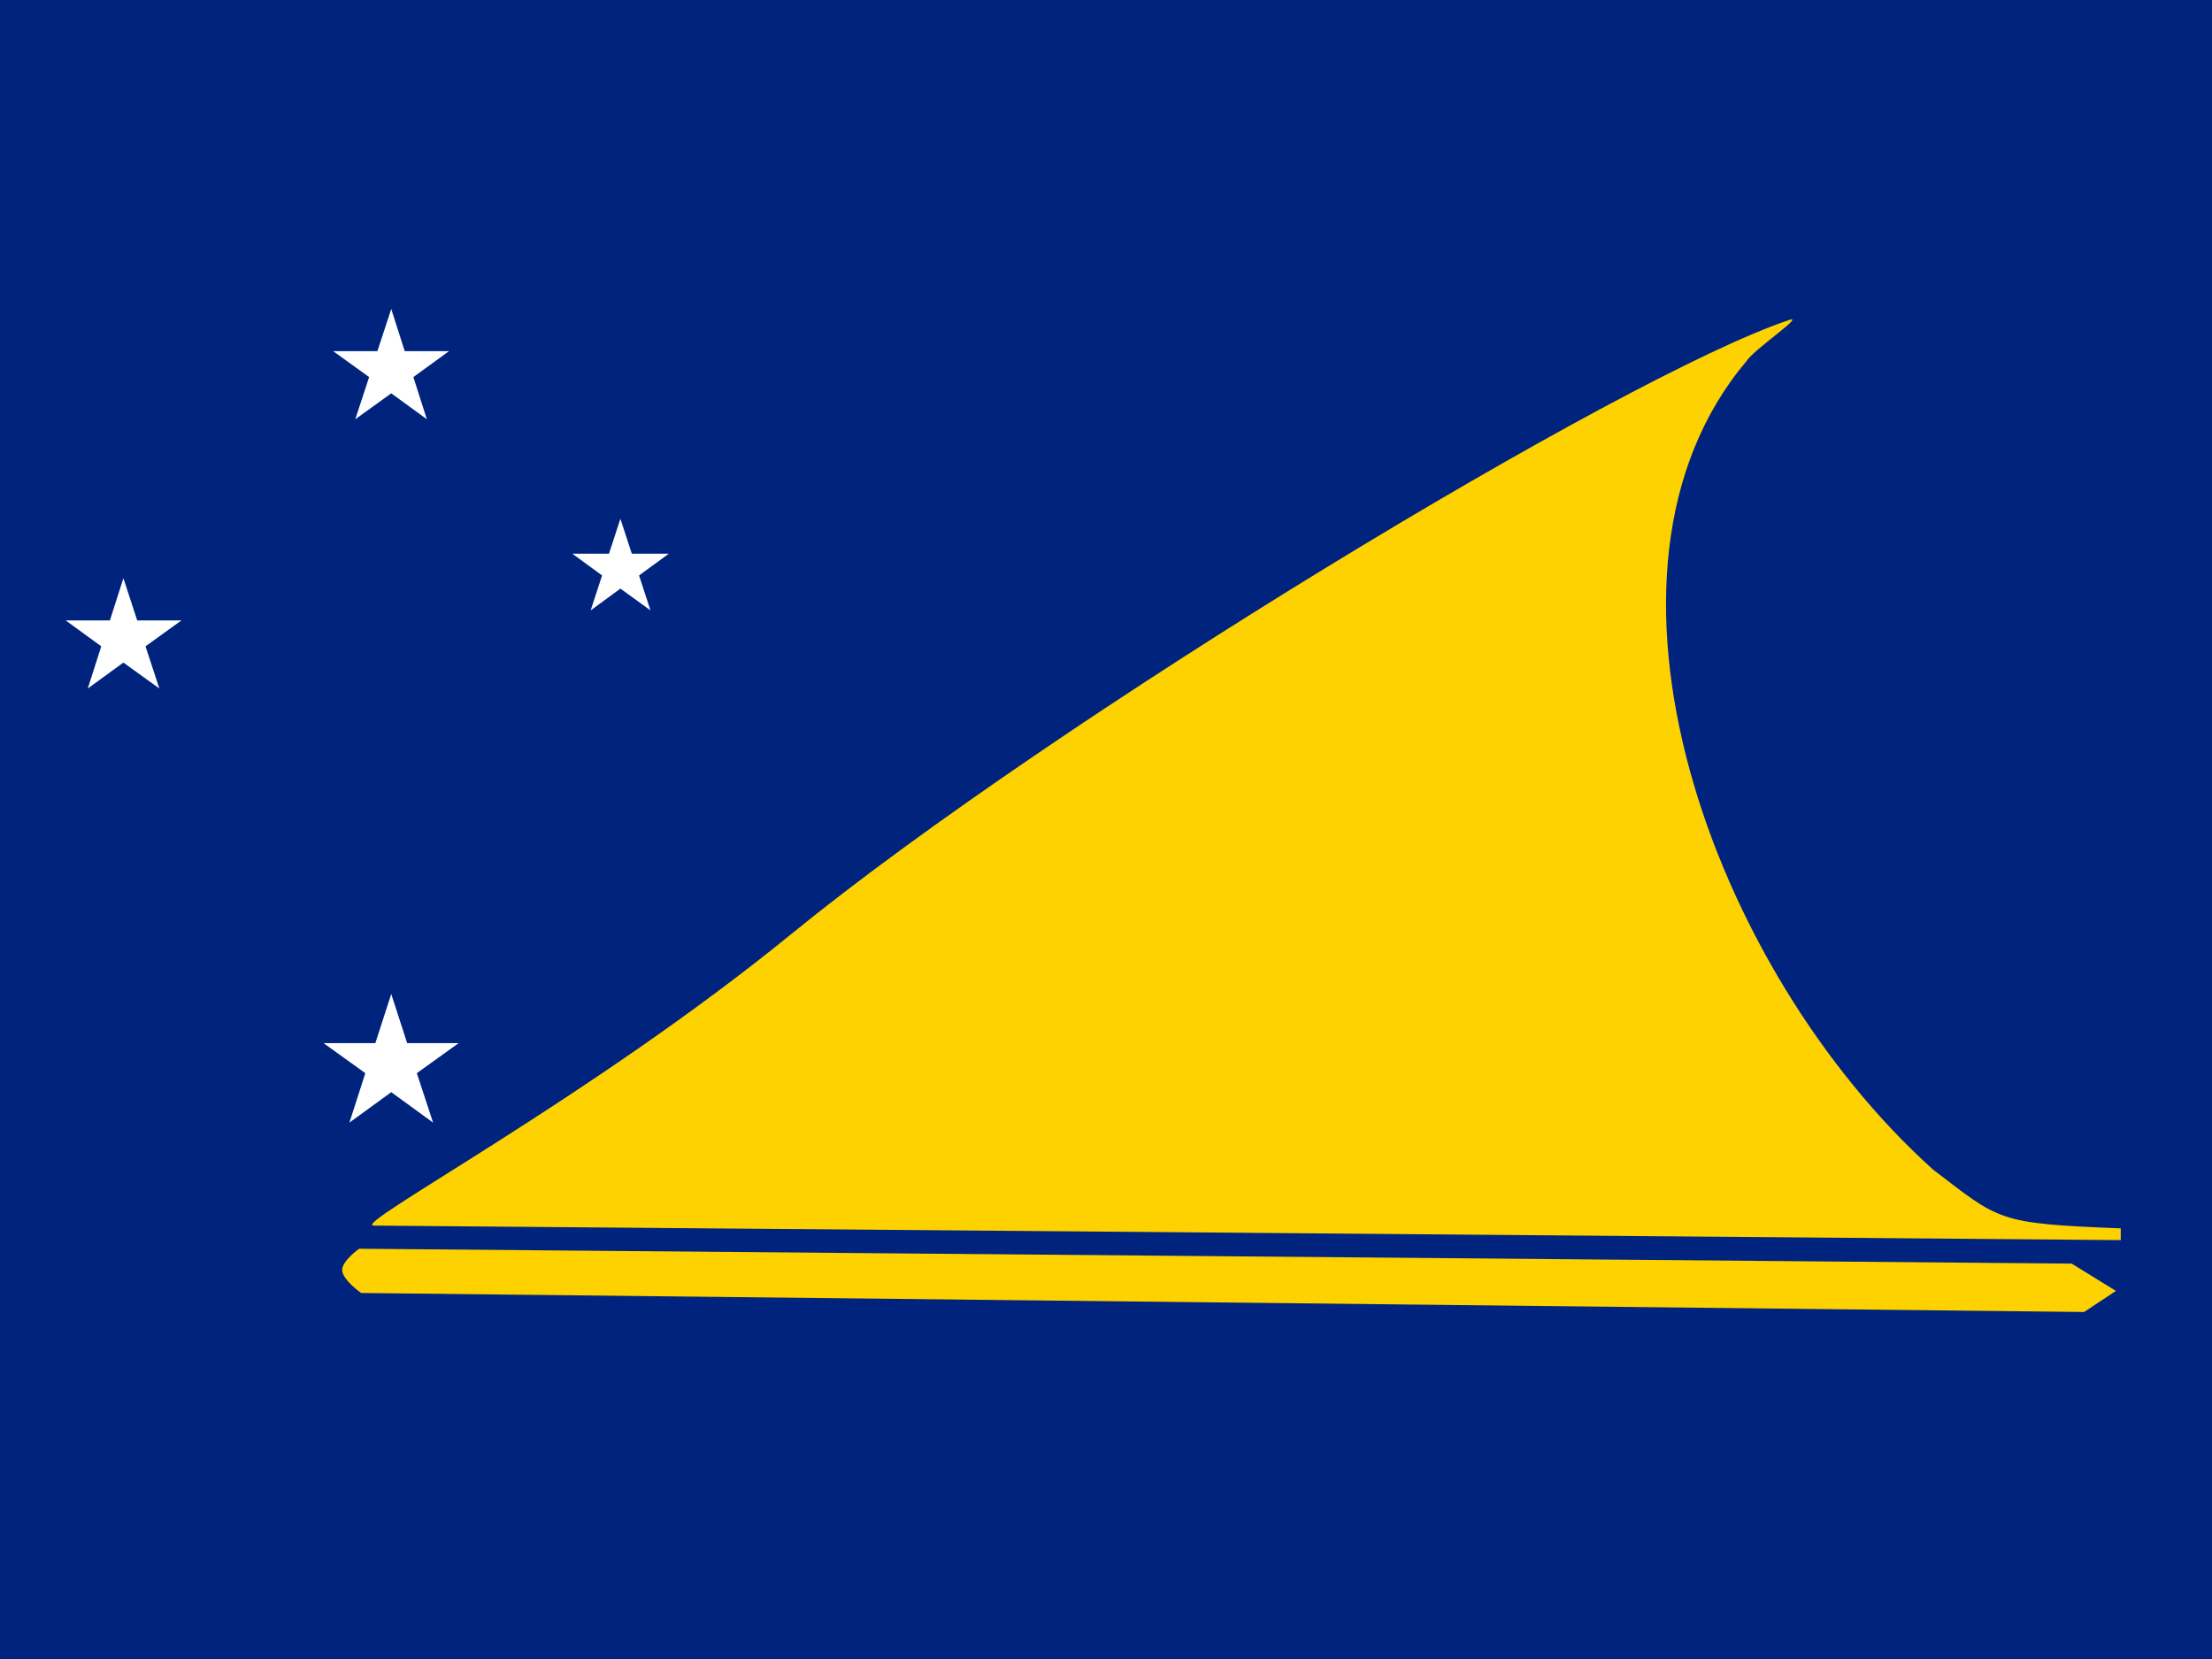
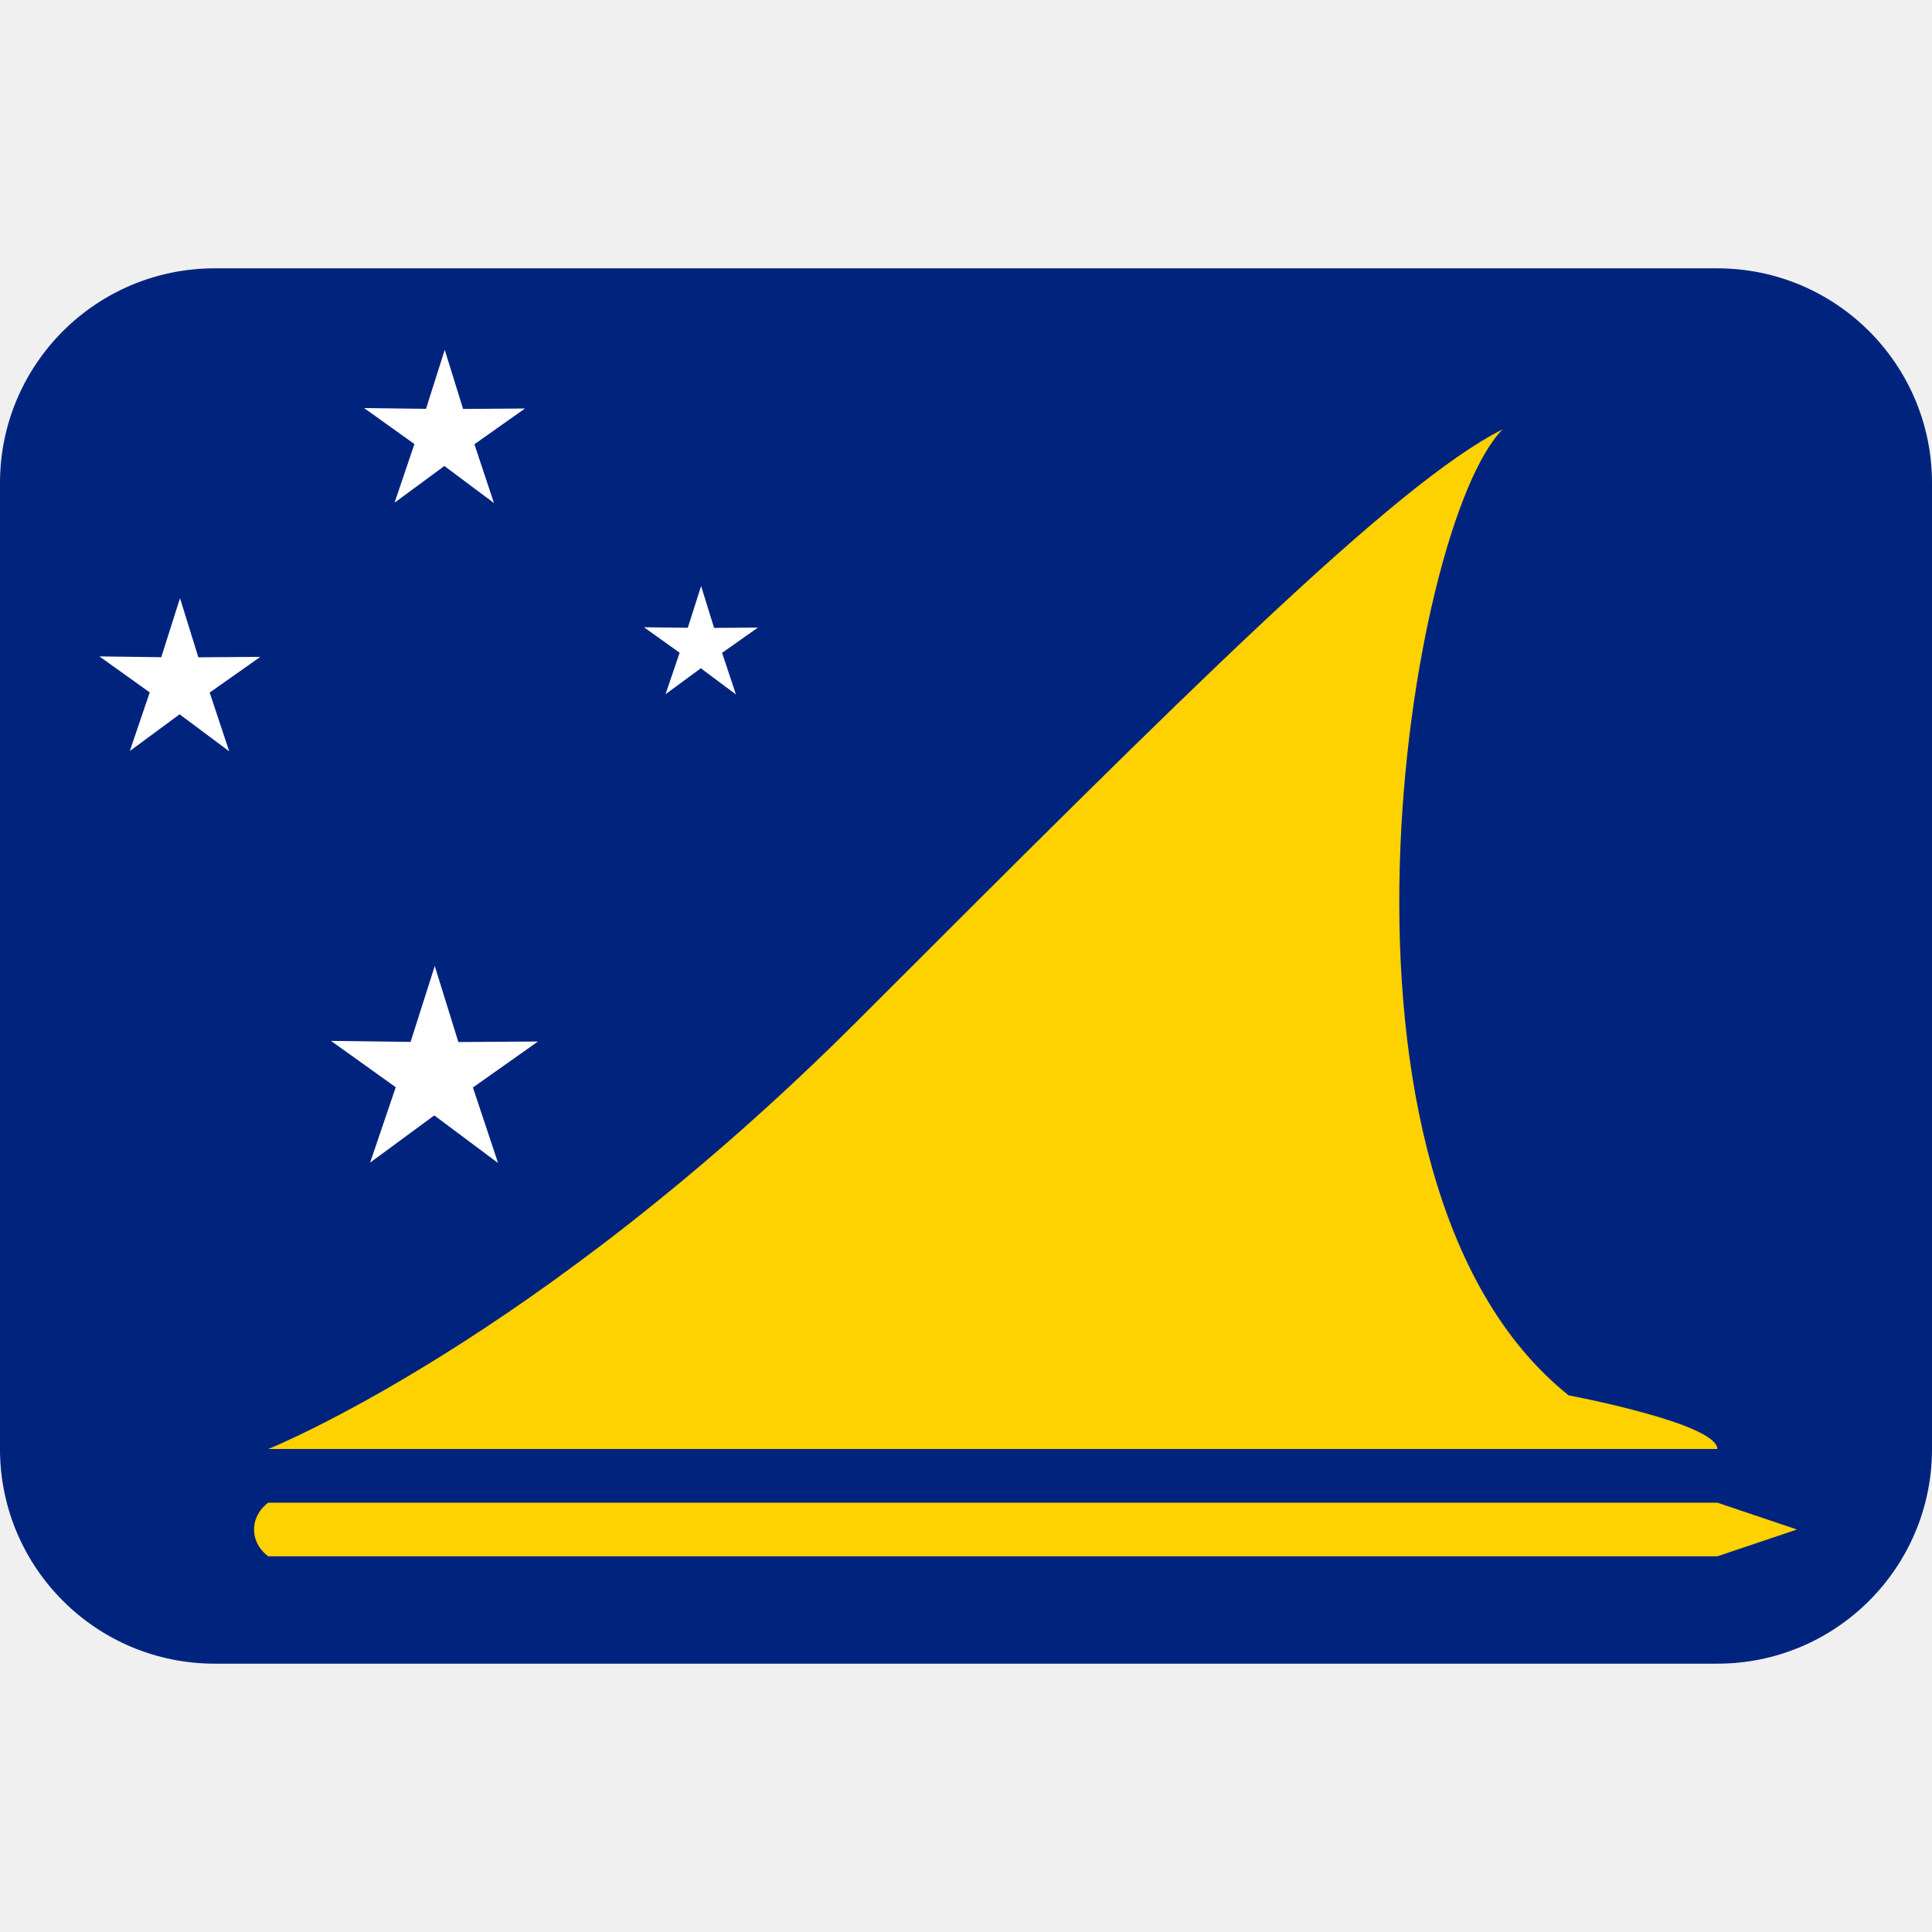
- <svg xmlns="http://www.w3.org/2000/svg" id="flag-icons-tk" viewBox="0 0 640 480">
-   <path fill="#00247d" d="M0 0h640v480H0z" />
-   <path fill="#fed100" d="M108.1 354.6c-6.7-.1 62.8-37 120.9-84.4 76.2-62.1 240.3-161.4 288.6-177.6 5-1.7-10.3 8.6-12.3 11.9-51.5 61-10.4 176 54 233.9 19.4 14.8 18.4 15.6 54.3 17v3.4l-505.5-4.2zm-4.2 6.7s-4.9 3.5-4.9 6.1c0 2.9 5.5 6.7 5.5 6.7l498.5 5.5 9.2-6.1-12.8-7.9-495.5-4.3z" />
-   <path fill="#fff" d="m106.8 109.1-4 12.2 10.4-7.5 10.3 7.5-3.9-12.2 10.3-7.5h-12.8l-3.9-12.2-4 12.2H96.4zm78.1 57.4 8.6-6.3h-10.7l-3.3-10.1-3.3 10.1h-10.6l8.6 6.3-3.3 10.1 8.6-6.3 8.7 6.3zm-145.2 13-4-12.2-3.9 12.2H19l10.3 7.5-3.9 12.2 10.3-7.5 10.4 7.5-4-12.2 10.4-7.5zm78.1 122.3-4.6-14.2-4.6 14.2h-15l12.1 8.7-4.6 14.3 12.1-8.8 12.1 8.8-4.7-14.3 12.1-8.7z" />
+ <svg xmlns="http://www.w3.org/2000/svg" viewBox="0 0 36 36">
+   <path fill="#00247D" d="M36 27c0 2.209-1.791 4-4 4H4c-2.209 0-4-1.791-4-4V9c0-2.209 1.791-4 4-4h28c2.209 0 4 1.791 4 4v18z" />
+   <path fill="#FFF" d="M3.354 11.146l.342 1.102 1.154-.008-.943.665L4.271 14l-.924-.69-.928.684.371-1.092-.938-.671 1.153.015zM8.101 18l.44 1.417 1.483-.01-1.212.857.469 1.407-1.189-.887-1.195.879.477-1.404-1.207-.864 1.484.019zm.186-11.481l.342 1.101 1.153-.008-.942.666.364 1.095-.924-.69-.928.684.37-1.093-.938-.671 1.154.015zm4.777 4.401l.242.78.816-.006-.667.471.258.775-.654-.488-.658.484.263-.773-.664-.475.816.01z" />
+   <path fill="#FED100" d="M32 29H5s-.266-.172-.266-.5S5 28 5 28h27l1.484.5L32 29zM5 27s5-2 11-8S26 9 28 8c-1.753 1.753-3.771 14 1.229 18 0 0 2.771.521 2.771 1H5z" />
</svg>
